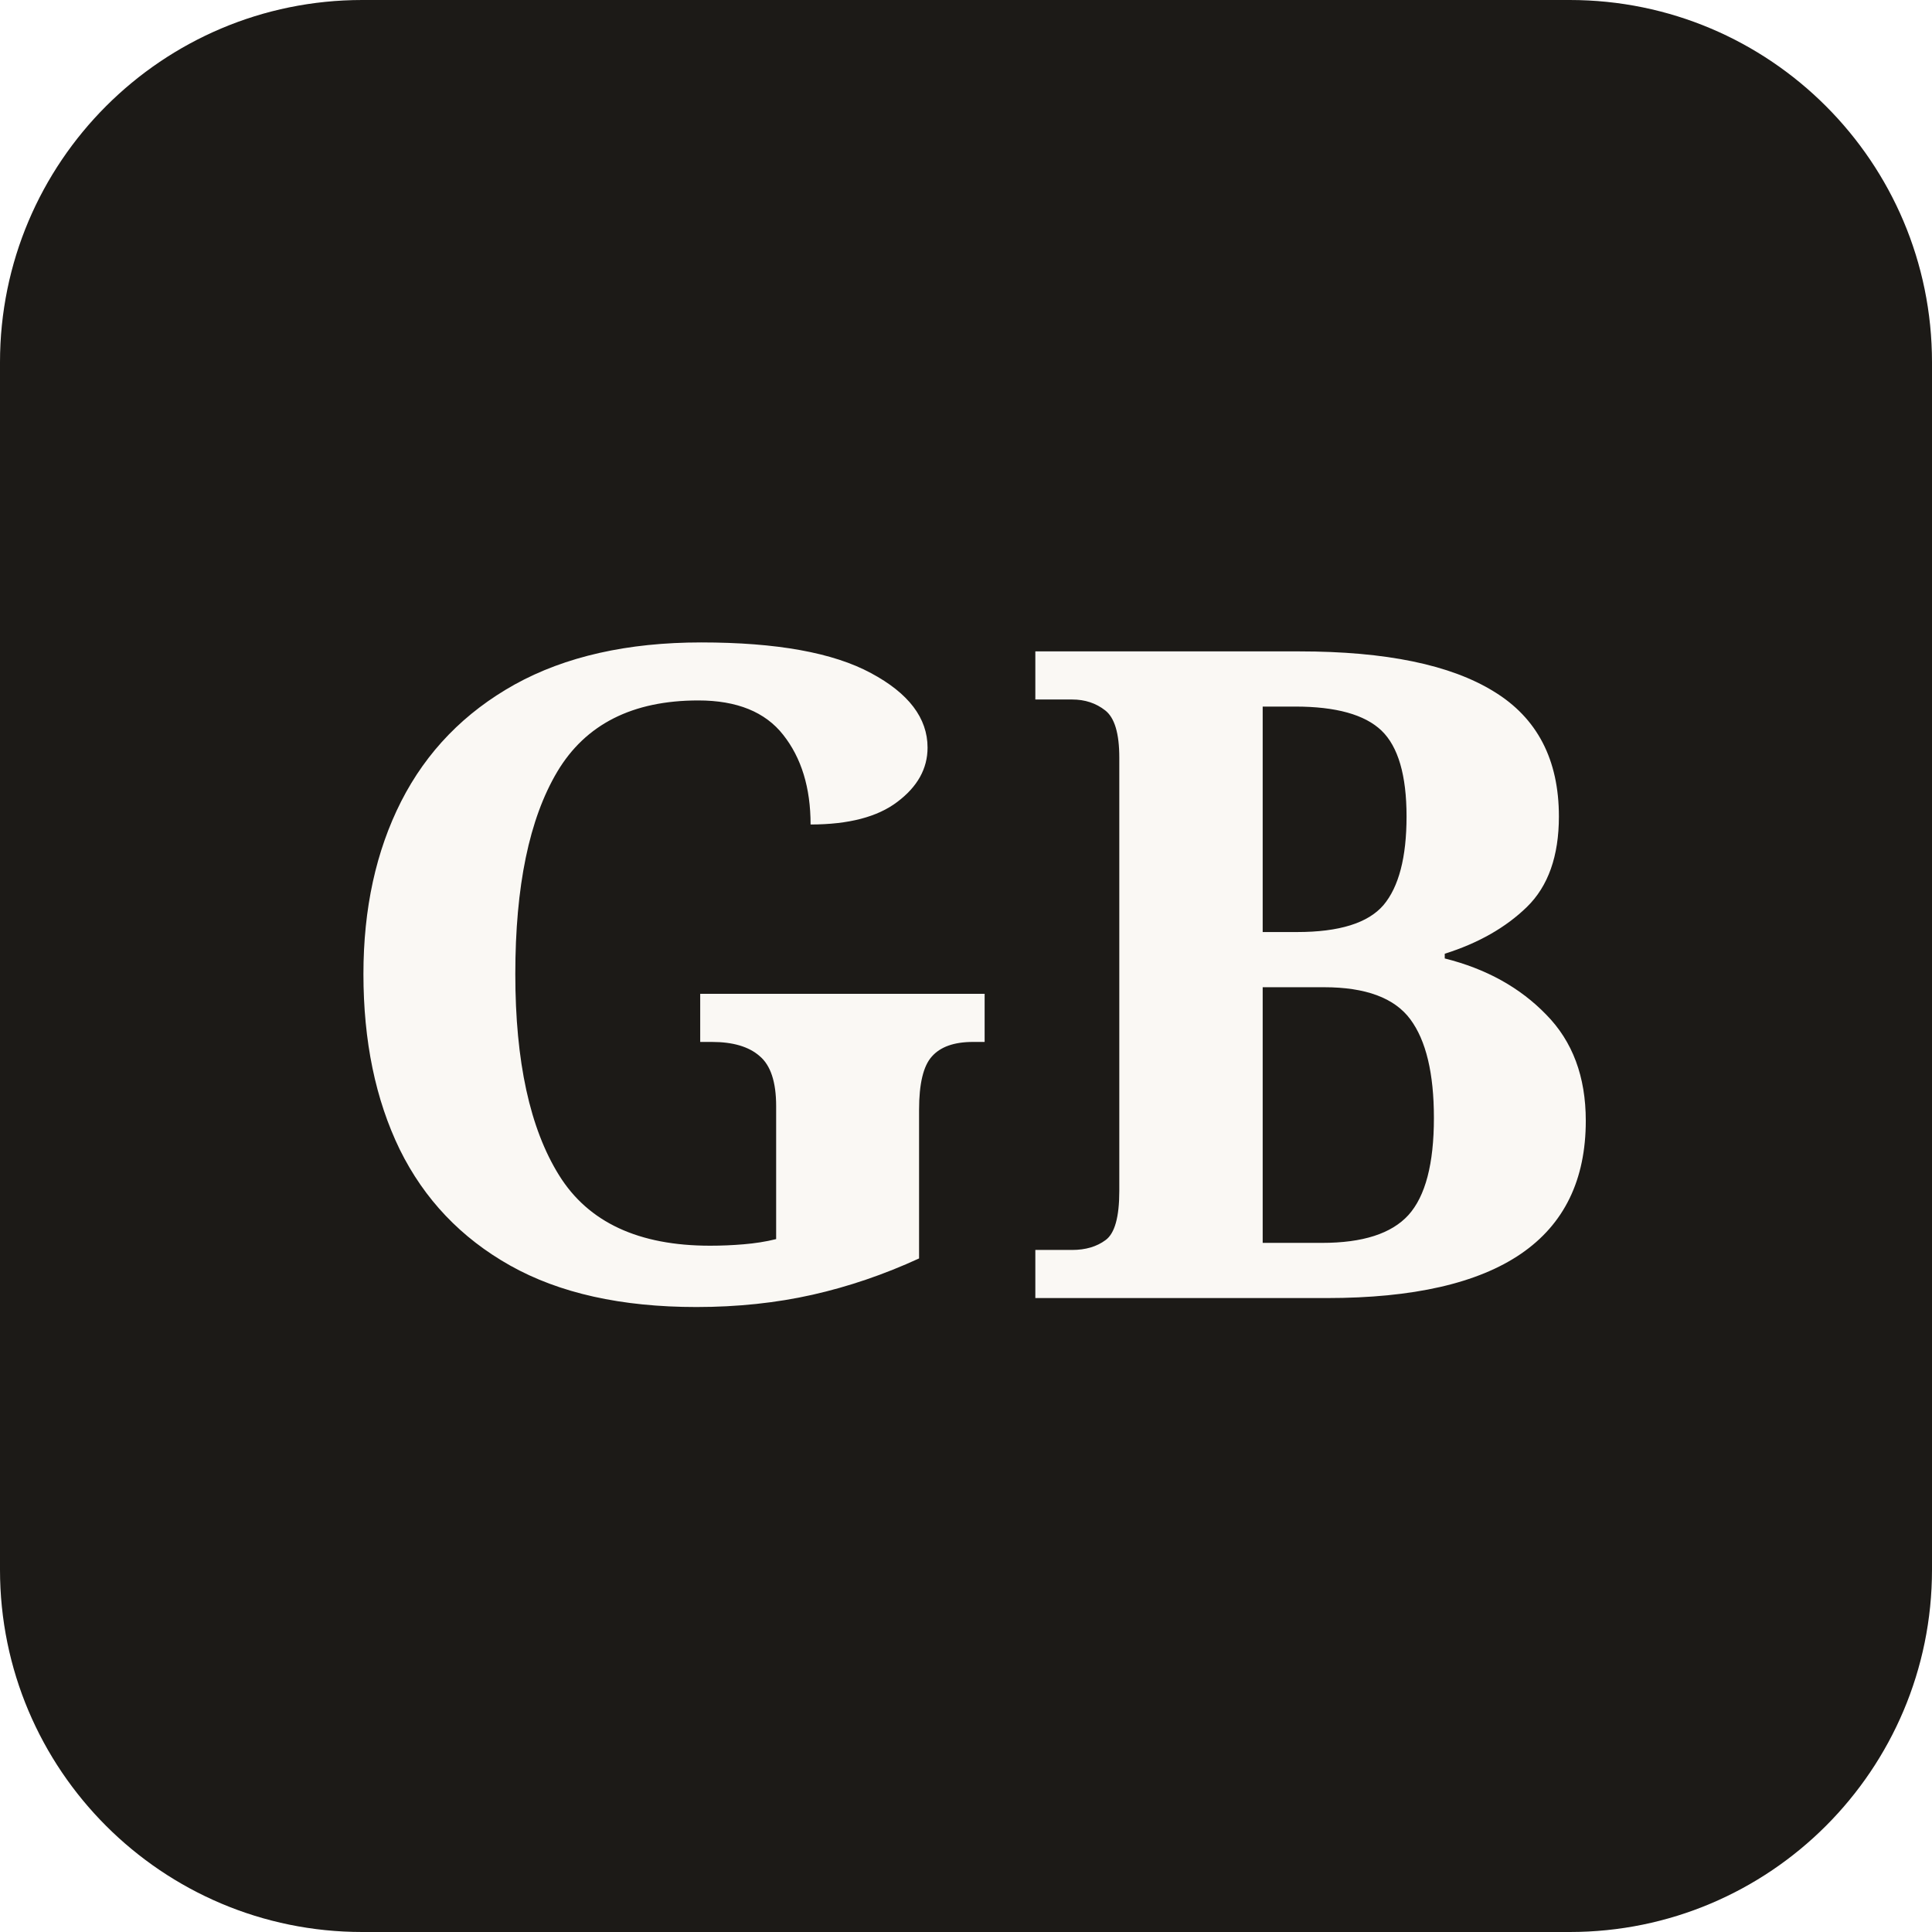
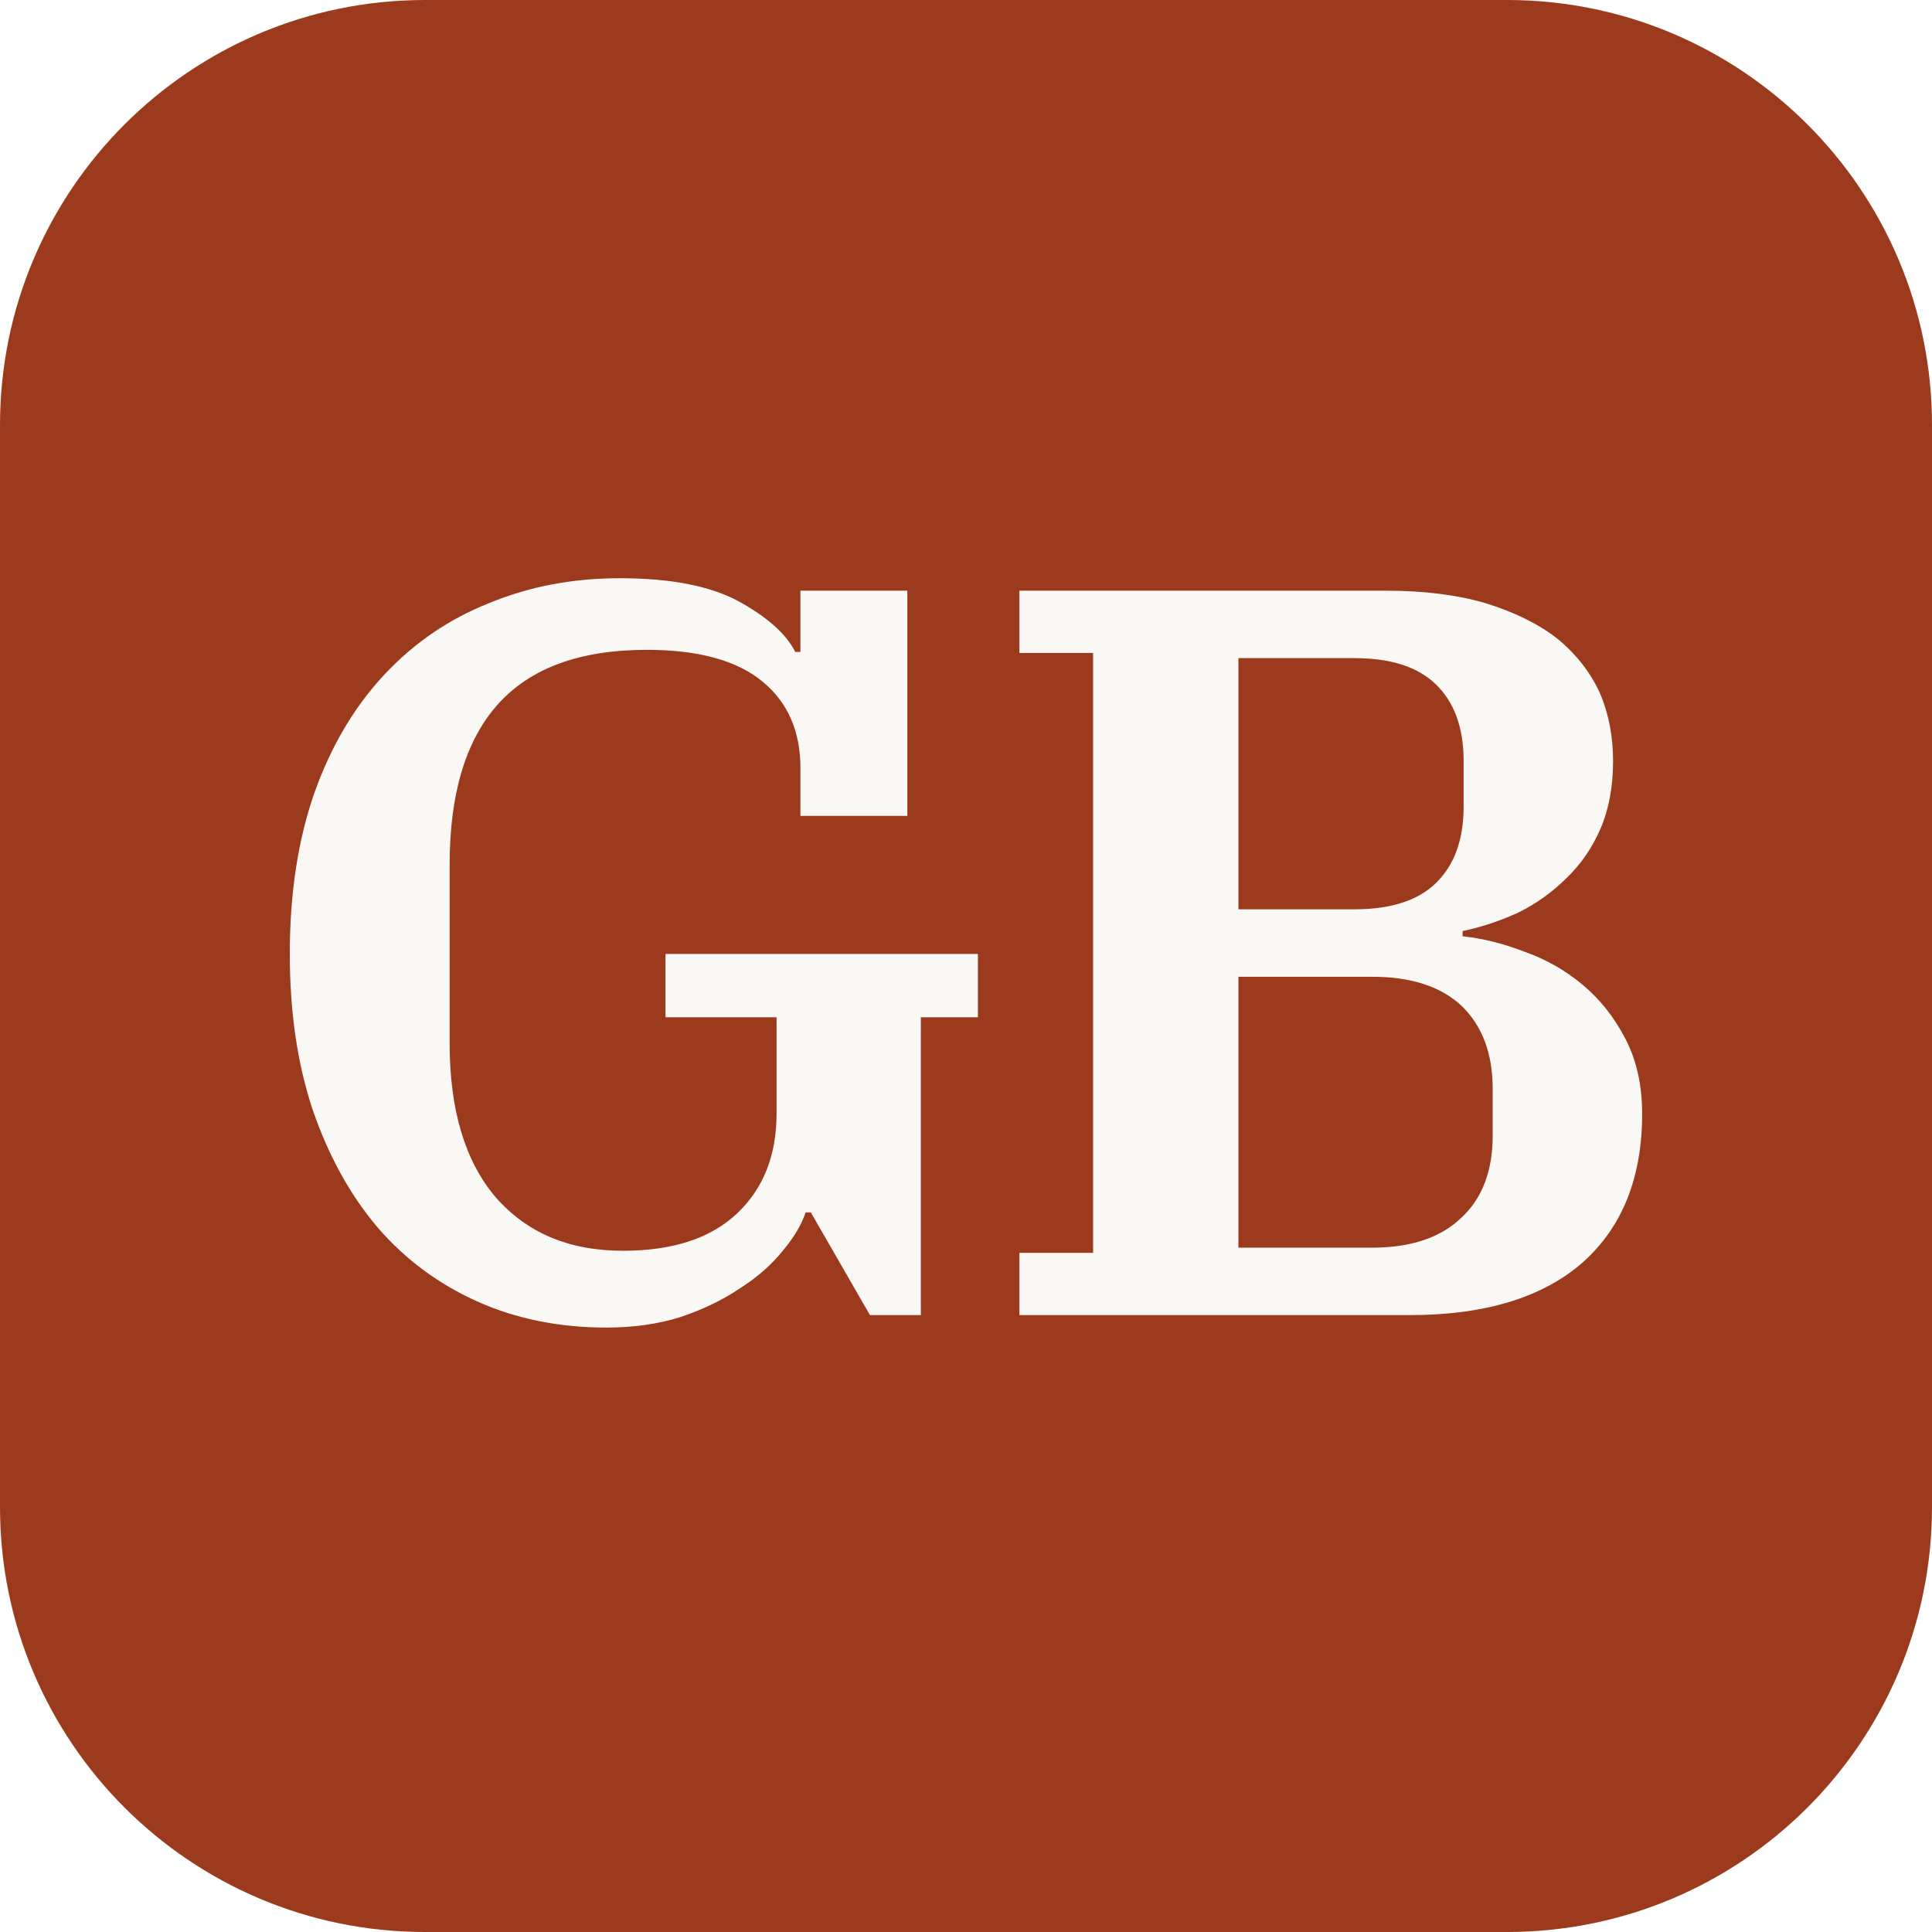
- <svg xmlns="http://www.w3.org/2000/svg" viewBox="0 0 64 64">
-   <style>rect{fill:#1c1a17}text{fill:#faf8f4}@media(prefers-color-scheme:dark){rect{fill:#ece7df}text{fill:#151412}}</style>
-   <rect width="64" height="64" rx="12" />
-   <text x="32" y="43" font-family="Georgia,serif" font-size="30" font-weight="700" text-anchor="middle">GB</text>
+ <svg xmlns="http://www.w3.org/2000/svg" viewBox="0 0 100 100">
+   <rect width="100" height="100" rx="22" fill="#9c3a1d" />
+   <g transform="translate(15.00 68.07) scale(0.05372)">
+     <path fill="#faf8f4" d="M305 12Q237 12 181 -13Q125 -38 85 -84Q45 -131 22 -198Q0 -264 0 -348Q0 -436 24 -504Q48 -571 91 -617Q134 -663 192 -686Q250 -710 318 -710Q391 -710 432 -688Q474 -665 487 -639H492V-698H595V-481H492V-527Q492 -580 456 -610Q419 -641 344 -641Q247 -641 200 -588Q154 -536 154 -434V-262Q154 -166 198 -114Q243 -62 321 -62Q393 -62 431 -98Q469 -134 469 -194V-287H362V-348H663V-287H608V0H559L502 -99H497Q491 -81 475 -62Q459 -42 434 -26Q409 -9 376 2Q344 12 305 12ZM703 -60H774V-638H703V-698H1056Q1111 -698 1152 -686Q1194 -673 1221 -652Q1248 -630 1262 -600Q1275 -570 1275 -534Q1275 -497 1263 -469Q1251 -441 1230 -421Q1210 -401 1184 -388Q1158 -376 1130 -370V-365Q1159 -362 1190 -350Q1221 -339 1246 -318Q1271 -297 1287 -266Q1303 -235 1303 -194Q1303 -102 1246 -51Q1188 0 1079 0H703ZM914 -65H1043Q1099 -65 1129 -94Q1159 -122 1159 -173V-218Q1159 -269 1129 -298Q1099 -326 1043 -326H914ZM914 -391H1026Q1078 -391 1104 -416Q1131 -442 1131 -490V-534Q1131 -582 1104 -608Q1078 -633 1026 -633H914Z" />
+   </g>
</svg>
